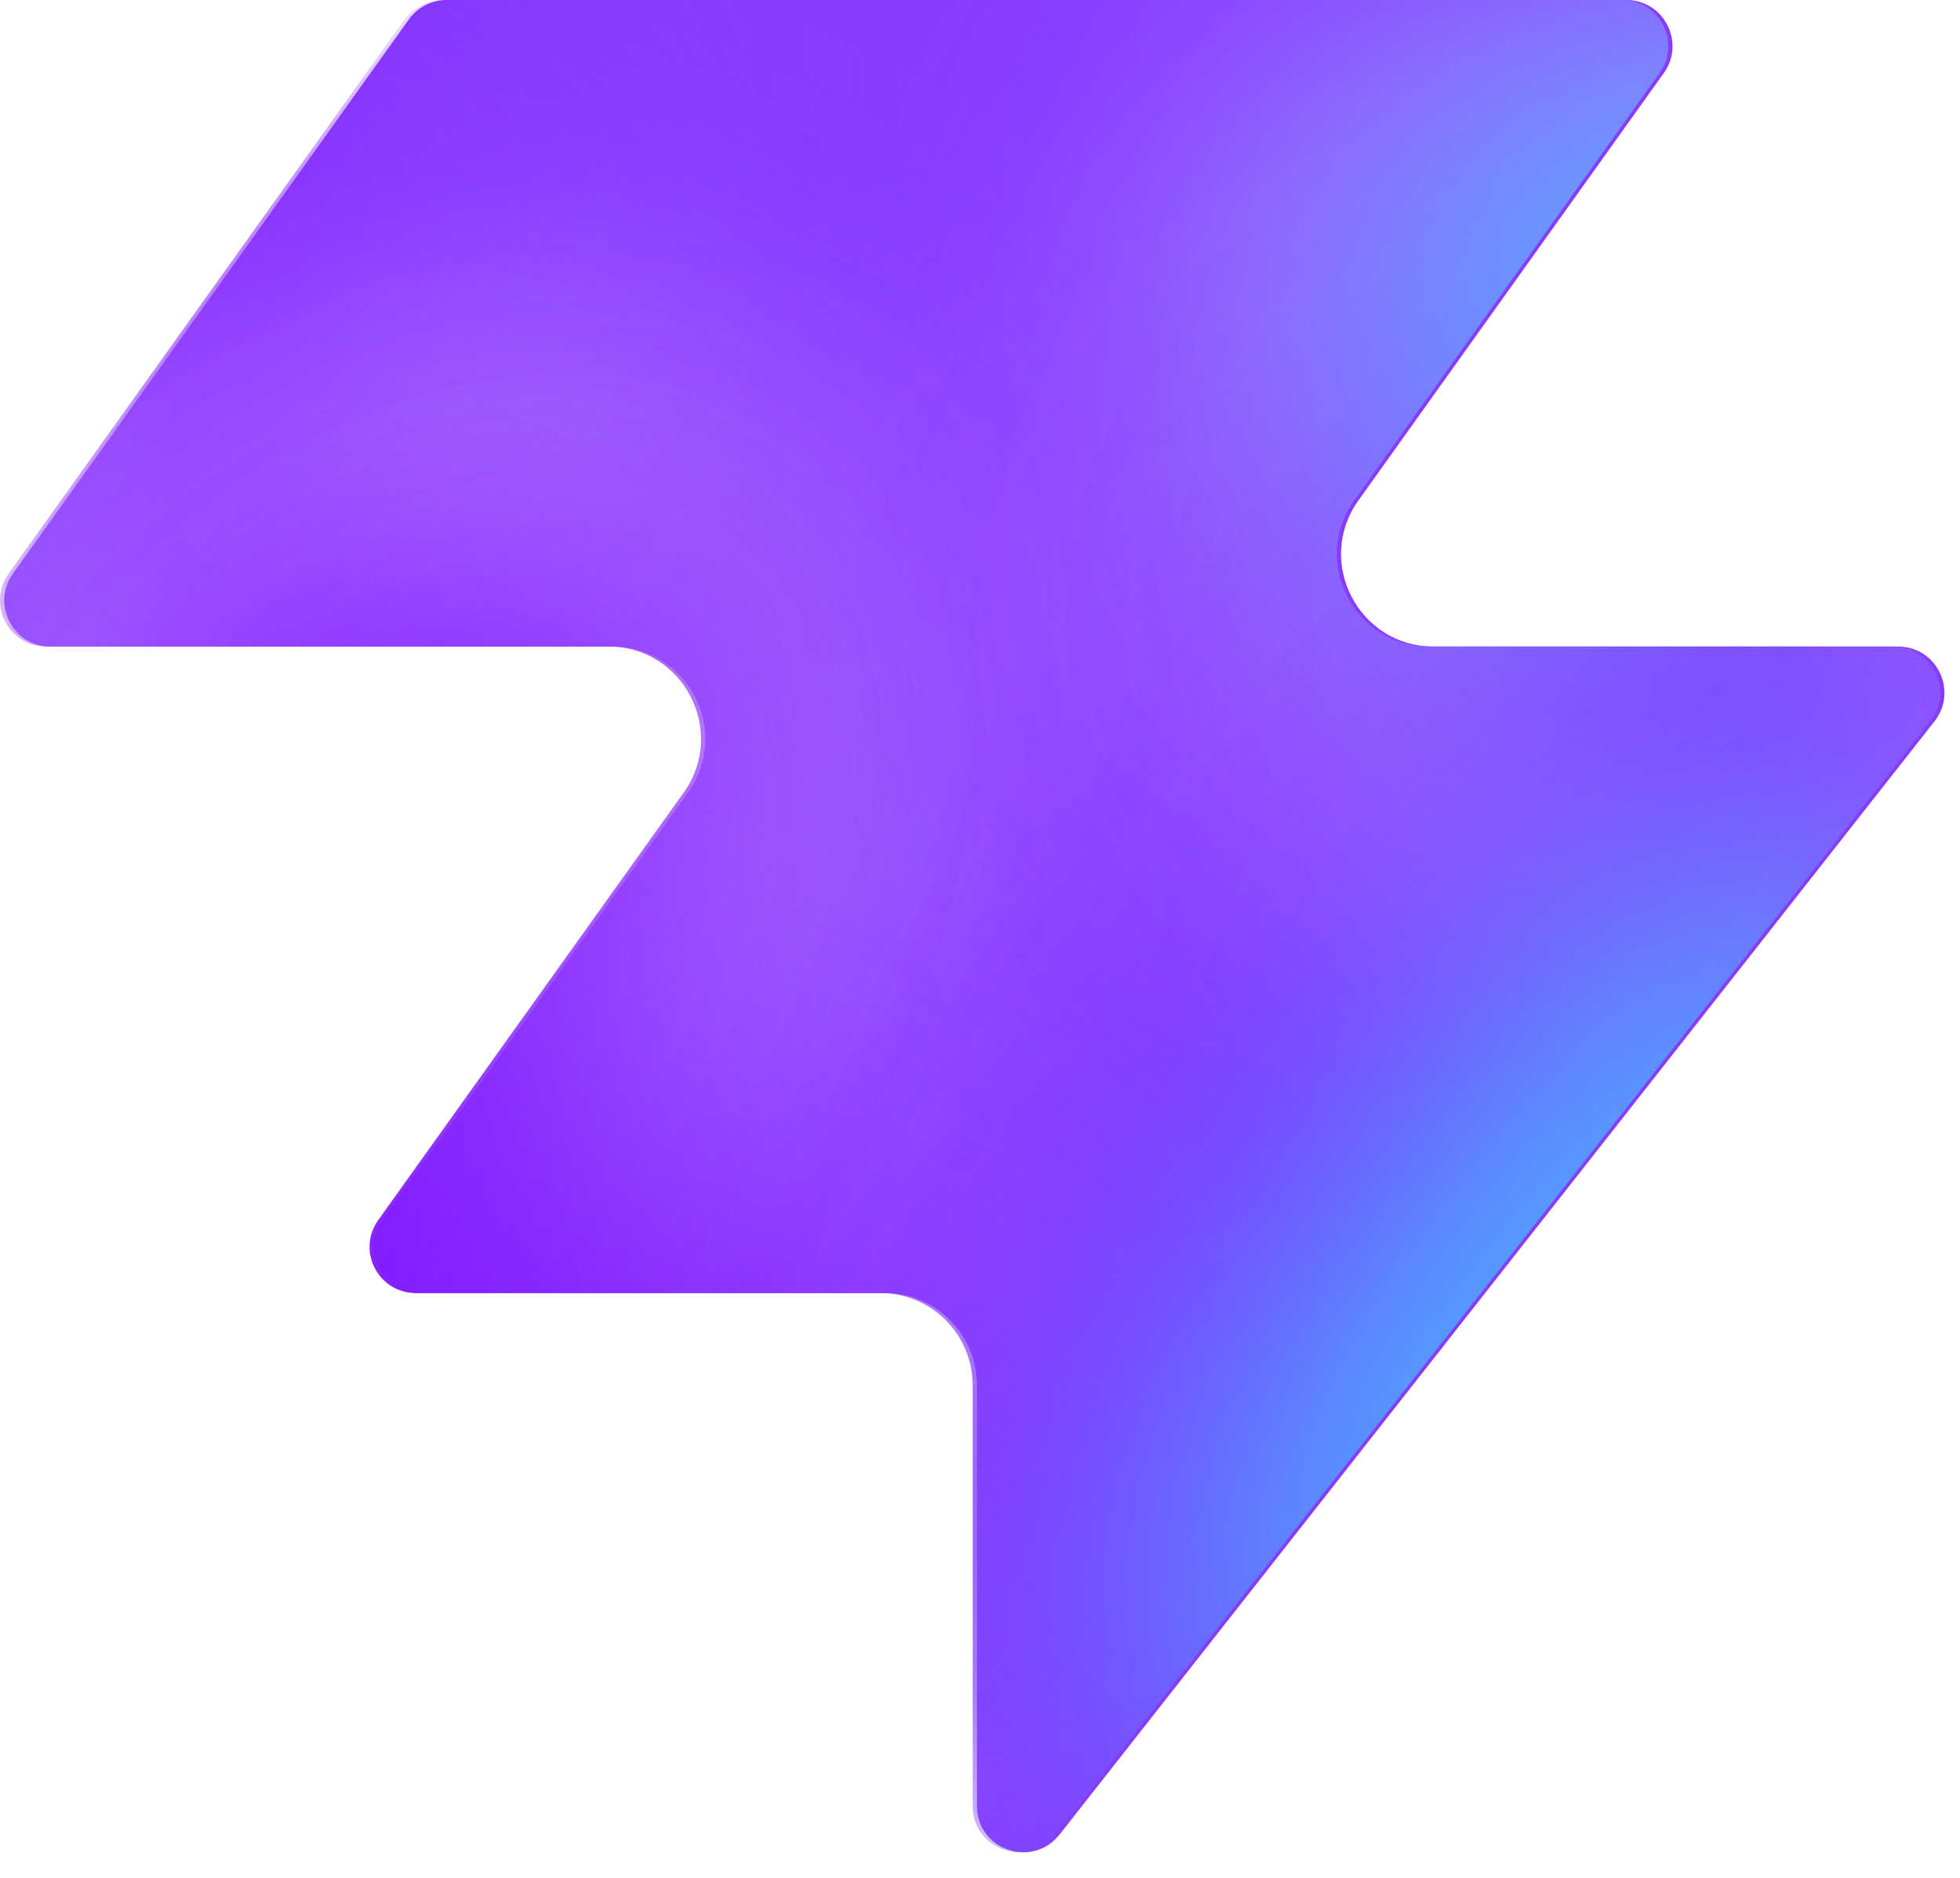
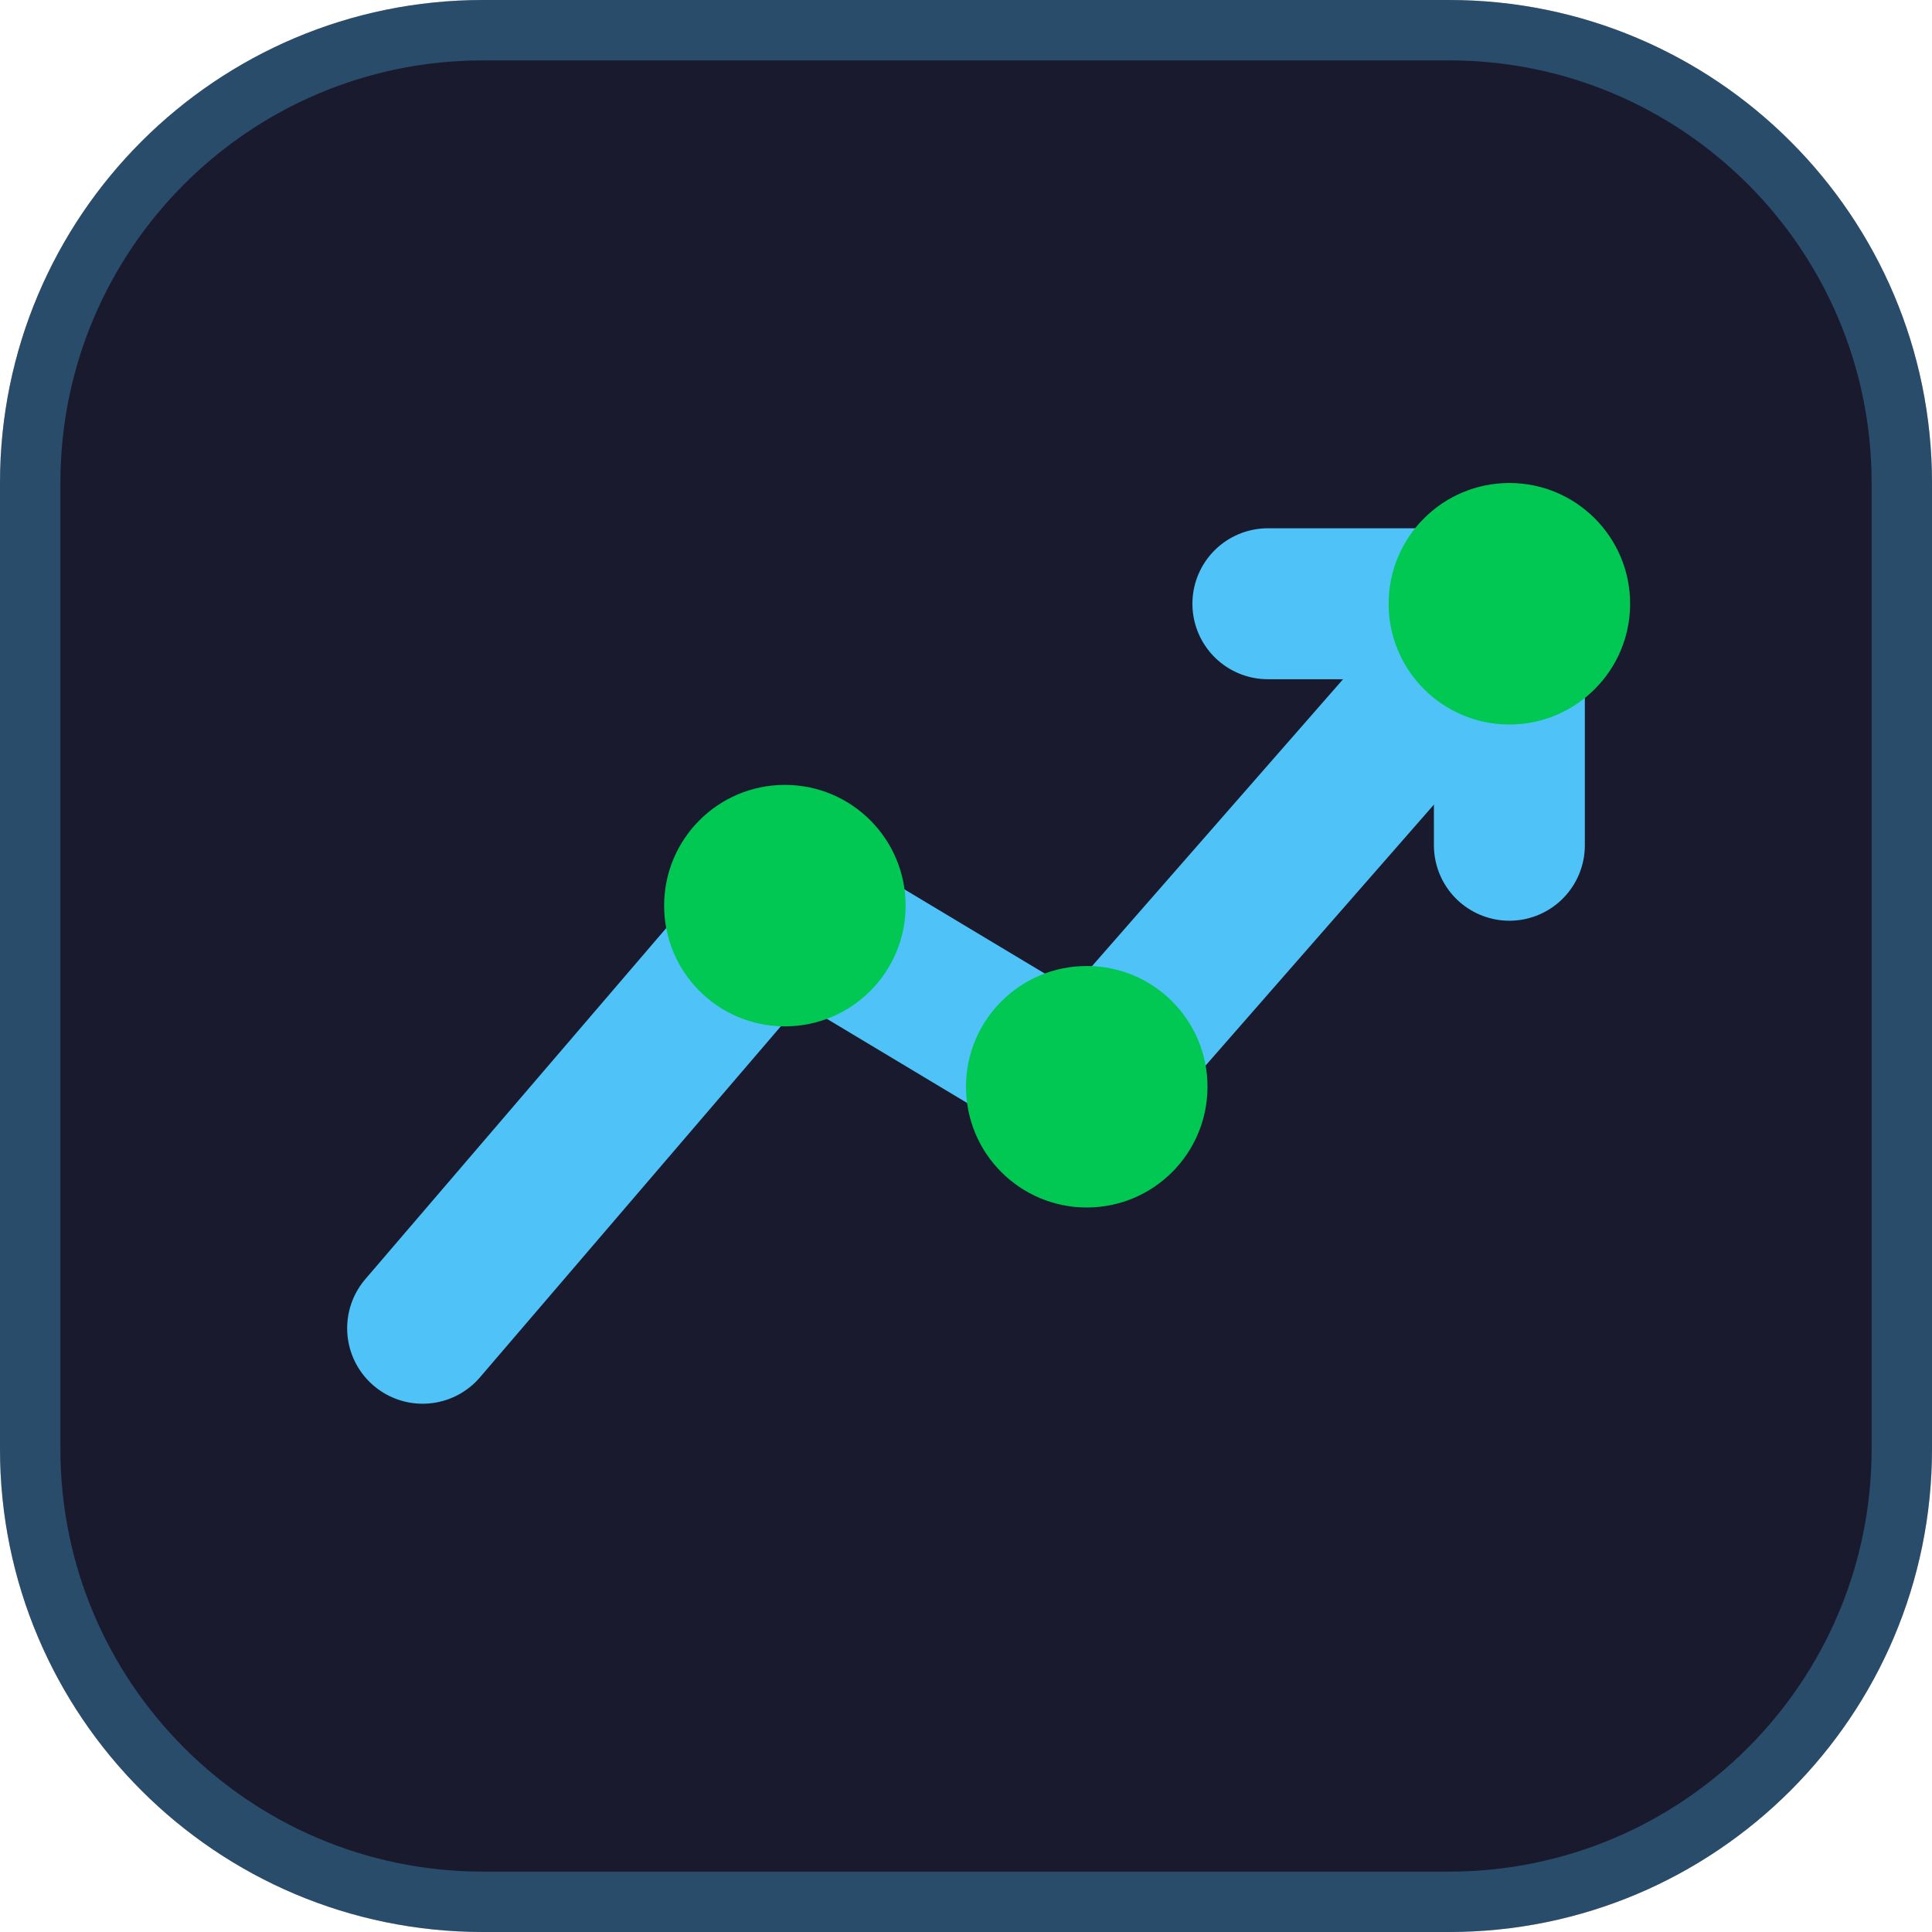
- <svg xmlns="http://www.w3.org/2000/svg" width="48" height="46" fill="none" viewBox="0 0 48 46">
-   <path fill="#863bff" d="M25.946 44.938c-.664.845-2.021.375-2.021-.698V33.937a2.26 2.26 0 0 0-2.262-2.262H10.287c-.92 0-1.456-1.04-.92-1.788l7.48-10.471c1.07-1.497 0-3.578-1.842-3.578H1.237c-.92 0-1.456-1.04-.92-1.788L10.013.474c.214-.297.556-.474.92-.474h28.894c.92 0 1.456 1.04.92 1.788l-7.48 10.471c-1.07 1.498 0 3.579 1.842 3.579h11.377c.943 0 1.473 1.088.89 1.83L25.947 44.94z" style="fill:#863bff;fill:color(display-p3 .525 .23 1);fill-opacity:1" />
-   <mask id="a" width="48" height="46" x="0" y="0" maskUnits="userSpaceOnUse" style="mask-type:alpha">
-     <path fill="#000" d="M25.842 44.938c-.664.844-2.021.375-2.021-.698V33.937a2.26 2.26 0 0 0-2.262-2.262H10.183c-.92 0-1.456-1.04-.92-1.788l7.48-10.471c1.07-1.498 0-3.579-1.842-3.579H1.133c-.92 0-1.456-1.04-.92-1.787L9.91.473c.214-.297.556-.474.92-.474h28.894c.92 0 1.456 1.04.92 1.788l-7.48 10.471c-1.07 1.498 0 3.578 1.842 3.578h11.377c.943 0 1.473 1.088.89 1.832L25.843 44.94z" style="fill:#000;fill-opacity:1" />
-   </mask>
-   <g mask="url(#a)">
-     <g filter="url(#b)">
-       <ellipse cx="5.508" cy="14.704" fill="#ede6ff" rx="5.508" ry="14.704" style="fill:#ede6ff;fill:color(display-p3 .927 .903 1);fill-opacity:1" transform="matrix(.00324 1 1 -.00324 -4.47 31.516)" />
-     </g>
-     <g filter="url(#c)">
-       <ellipse cx="10.399" cy="29.851" fill="#ede6ff" rx="10.399" ry="29.851" style="fill:#ede6ff;fill:color(display-p3 .927 .903 1);fill-opacity:1" transform="matrix(.00324 1 1 -.00324 -39.328 7.883)" />
-     </g>
-     <g filter="url(#d)">
-       <ellipse cx="5.508" cy="30.487" fill="#7e14ff" rx="5.508" ry="30.487" style="fill:#7e14ff;fill:color(display-p3 .492 .077 1);fill-opacity:1" transform="rotate(89.814 -25.913 -14.639)scale(1 -1)" />
-     </g>
-     <g filter="url(#e)">
-       <ellipse cx="5.508" cy="30.599" fill="#7e14ff" rx="5.508" ry="30.599" style="fill:#7e14ff;fill:color(display-p3 .492 .077 1);fill-opacity:1" transform="rotate(89.814 -32.644 -3.334)scale(1 -1)" />
-     </g>
-     <g filter="url(#f)">
-       <ellipse cx="5.508" cy="30.599" fill="#7e14ff" rx="5.508" ry="30.599" style="fill:#7e14ff;fill:color(display-p3 .492 .077 1);fill-opacity:1" transform="matrix(.00324 1 1 -.00324 -34.34 30.47)" />
-     </g>
-     <g filter="url(#g)">
-       <ellipse cx="14.072" cy="22.078" fill="#ede6ff" rx="14.072" ry="22.078" style="fill:#ede6ff;fill:color(display-p3 .927 .903 1);fill-opacity:1" transform="rotate(93.35 24.506 48.493)scale(-1 1)" />
-     </g>
-     <g filter="url(#h)">
-       <ellipse cx="3.47" cy="21.501" fill="#7e14ff" rx="3.47" ry="21.501" style="fill:#7e14ff;fill:color(display-p3 .492 .077 1);fill-opacity:1" transform="rotate(89.009 28.708 47.59)scale(-1 1)" />
-     </g>
-     <g filter="url(#i)">
-       <ellipse cx="3.47" cy="21.501" fill="#7e14ff" rx="3.47" ry="21.501" style="fill:#7e14ff;fill:color(display-p3 .492 .077 1);fill-opacity:1" transform="rotate(89.009 28.708 47.59)scale(-1 1)" />
-     </g>
-     <g filter="url(#j)">
-       <ellipse cx=".387" cy="8.972" fill="#7e14ff" rx="4.407" ry="29.108" style="fill:#7e14ff;fill:color(display-p3 .492 .077 1);fill-opacity:1" transform="rotate(39.51 .387 8.972)" />
-     </g>
-     <g filter="url(#k)">
-       <ellipse cx="47.523" cy="-6.092" fill="#7e14ff" rx="4.407" ry="29.108" style="fill:#7e14ff;fill:color(display-p3 .492 .077 1);fill-opacity:1" transform="rotate(37.892 47.523 -6.092)" />
-     </g>
-     <g filter="url(#l)">
-       <ellipse cx="41.412" cy="6.333" fill="#47bfff" rx="5.971" ry="9.665" style="fill:#47bfff;fill:color(display-p3 .28 .748 1);fill-opacity:1" transform="rotate(37.892 41.412 6.333)" />
-     </g>
-     <g filter="url(#m)">
-       <ellipse cx="-1.879" cy="38.332" fill="#7e14ff" rx="4.407" ry="29.108" style="fill:#7e14ff;fill:color(display-p3 .492 .077 1);fill-opacity:1" transform="rotate(37.892 -1.88 38.332)" />
-     </g>
-     <g filter="url(#n)">
-       <ellipse cx="-1.879" cy="38.332" fill="#7e14ff" rx="4.407" ry="29.108" style="fill:#7e14ff;fill:color(display-p3 .492 .077 1);fill-opacity:1" transform="rotate(37.892 -1.88 38.332)" />
-     </g>
-     <g filter="url(#o)">
-       <ellipse cx="35.651" cy="29.907" fill="#7e14ff" rx="4.407" ry="29.108" style="fill:#7e14ff;fill:color(display-p3 .492 .077 1);fill-opacity:1" transform="rotate(37.892 35.651 29.907)" />
-     </g>
-     <g filter="url(#p)">
-       <ellipse cx="38.418" cy="32.4" fill="#47bfff" rx="5.971" ry="15.297" style="fill:#47bfff;fill:color(display-p3 .28 .748 1);fill-opacity:1" transform="rotate(37.892 38.418 32.4)" />
-     </g>
-   </g>
-   <defs>
-     <filter id="b" width="60.045" height="41.654" x="-19.77" y="16.149" color-interpolation-filters="sRGB" filterUnits="userSpaceOnUse">
-       <feFlood flood-opacity="0" result="BackgroundImageFix" />
-       <feBlend in="SourceGraphic" in2="BackgroundImageFix" result="shape" />
-       <feGaussianBlur result="effect1_foregroundBlur_2002_17158" stdDeviation="7.659" />
-     </filter>
-     <filter id="c" width="90.34" height="51.437" x="-54.613" y="-7.533" color-interpolation-filters="sRGB" filterUnits="userSpaceOnUse">
-       <feFlood flood-opacity="0" result="BackgroundImageFix" />
-       <feBlend in="SourceGraphic" in2="BackgroundImageFix" result="shape" />
-       <feGaussianBlur result="effect1_foregroundBlur_2002_17158" stdDeviation="7.659" />
-     </filter>
-     <filter id="d" width="79.355" height="29.4" x="-49.64" y="2.03" color-interpolation-filters="sRGB" filterUnits="userSpaceOnUse">
-       <feFlood flood-opacity="0" result="BackgroundImageFix" />
-       <feBlend in="SourceGraphic" in2="BackgroundImageFix" result="shape" />
-       <feGaussianBlur result="effect1_foregroundBlur_2002_17158" stdDeviation="4.596" />
-     </filter>
-     <filter id="e" width="79.579" height="29.4" x="-45.045" y="20.029" color-interpolation-filters="sRGB" filterUnits="userSpaceOnUse">
-       <feFlood flood-opacity="0" result="BackgroundImageFix" />
-       <feBlend in="SourceGraphic" in2="BackgroundImageFix" result="shape" />
-       <feGaussianBlur result="effect1_foregroundBlur_2002_17158" stdDeviation="4.596" />
-     </filter>
-     <filter id="f" width="79.579" height="29.4" x="-43.513" y="21.178" color-interpolation-filters="sRGB" filterUnits="userSpaceOnUse">
-       <feFlood flood-opacity="0" result="BackgroundImageFix" />
-       <feBlend in="SourceGraphic" in2="BackgroundImageFix" result="shape" />
-       <feGaussianBlur result="effect1_foregroundBlur_2002_17158" stdDeviation="4.596" />
-     </filter>
-     <filter id="g" width="74.749" height="58.852" x="15.756" y="-17.901" color-interpolation-filters="sRGB" filterUnits="userSpaceOnUse">
-       <feFlood flood-opacity="0" result="BackgroundImageFix" />
-       <feBlend in="SourceGraphic" in2="BackgroundImageFix" result="shape" />
-       <feGaussianBlur result="effect1_foregroundBlur_2002_17158" stdDeviation="7.659" />
-     </filter>
-     <filter id="h" width="61.377" height="25.362" x="23.548" y="2.284" color-interpolation-filters="sRGB" filterUnits="userSpaceOnUse">
-       <feFlood flood-opacity="0" result="BackgroundImageFix" />
-       <feBlend in="SourceGraphic" in2="BackgroundImageFix" result="shape" />
-       <feGaussianBlur result="effect1_foregroundBlur_2002_17158" stdDeviation="4.596" />
-     </filter>
-     <filter id="i" width="61.377" height="25.362" x="23.548" y="2.284" color-interpolation-filters="sRGB" filterUnits="userSpaceOnUse">
-       <feFlood flood-opacity="0" result="BackgroundImageFix" />
-       <feBlend in="SourceGraphic" in2="BackgroundImageFix" result="shape" />
-       <feGaussianBlur result="effect1_foregroundBlur_2002_17158" stdDeviation="4.596" />
-     </filter>
-     <filter id="j" width="56.045" height="63.649" x="-27.636" y="-22.853" color-interpolation-filters="sRGB" filterUnits="userSpaceOnUse">
-       <feFlood flood-opacity="0" result="BackgroundImageFix" />
-       <feBlend in="SourceGraphic" in2="BackgroundImageFix" result="shape" />
-       <feGaussianBlur result="effect1_foregroundBlur_2002_17158" stdDeviation="4.596" />
-     </filter>
-     <filter id="k" width="54.814" height="64.646" x="20.116" y="-38.415" color-interpolation-filters="sRGB" filterUnits="userSpaceOnUse">
-       <feFlood flood-opacity="0" result="BackgroundImageFix" />
-       <feBlend in="SourceGraphic" in2="BackgroundImageFix" result="shape" />
-       <feGaussianBlur result="effect1_foregroundBlur_2002_17158" stdDeviation="4.596" />
-     </filter>
-     <filter id="l" width="33.541" height="35.313" x="24.641" y="-11.323" color-interpolation-filters="sRGB" filterUnits="userSpaceOnUse">
-       <feFlood flood-opacity="0" result="BackgroundImageFix" />
-       <feBlend in="SourceGraphic" in2="BackgroundImageFix" result="shape" />
-       <feGaussianBlur result="effect1_foregroundBlur_2002_17158" stdDeviation="4.596" />
-     </filter>
-     <filter id="m" width="54.814" height="64.646" x="-29.286" y="6.009" color-interpolation-filters="sRGB" filterUnits="userSpaceOnUse">
-       <feFlood flood-opacity="0" result="BackgroundImageFix" />
-       <feBlend in="SourceGraphic" in2="BackgroundImageFix" result="shape" />
-       <feGaussianBlur result="effect1_foregroundBlur_2002_17158" stdDeviation="4.596" />
-     </filter>
-     <filter id="n" width="54.814" height="64.646" x="-29.286" y="6.009" color-interpolation-filters="sRGB" filterUnits="userSpaceOnUse">
-       <feFlood flood-opacity="0" result="BackgroundImageFix" />
-       <feBlend in="SourceGraphic" in2="BackgroundImageFix" result="shape" />
-       <feGaussianBlur result="effect1_foregroundBlur_2002_17158" stdDeviation="4.596" />
-     </filter>
-     <filter id="o" width="54.814" height="64.646" x="8.244" y="-2.416" color-interpolation-filters="sRGB" filterUnits="userSpaceOnUse">
-       <feFlood flood-opacity="0" result="BackgroundImageFix" />
-       <feBlend in="SourceGraphic" in2="BackgroundImageFix" result="shape" />
-       <feGaussianBlur result="effect1_foregroundBlur_2002_17158" stdDeviation="4.596" />
-     </filter>
-     <filter id="p" width="39.409" height="43.623" x="18.713" y="10.588" color-interpolation-filters="sRGB" filterUnits="userSpaceOnUse">
-       <feFlood flood-opacity="0" result="BackgroundImageFix" />
-       <feBlend in="SourceGraphic" in2="BackgroundImageFix" result="shape" />
-       <feGaussianBlur result="effect1_foregroundBlur_2002_17158" stdDeviation="4.596" />
-     </filter>
-   </defs>
+ <svg xmlns="http://www.w3.org/2000/svg" width="32" height="32" viewBox="0 0 32 32" fill="none">
+   <rect width="32" height="32" rx="8" fill="#1a1a2e" />
+   <rect x="0.5" y="0.5" width="31" height="31" rx="7.5" stroke="#4fc3f7" stroke-opacity="0.3" />
+   <path d="M7 22L13 15L18 18L25 10" stroke="#4fc3f7" stroke-width="2.5" stroke-linecap="round" stroke-linejoin="round" />
+   <path d="M21 10H25V14" stroke="#4fc3f7" stroke-width="2.5" stroke-linecap="round" stroke-linejoin="round" />
+   <circle cx="13" cy="15" r="2" fill="#00c853" />
+   <circle cx="18" cy="18" r="2" fill="#00c853" />
+   <circle cx="25" cy="10" r="2" fill="#00c853" />
</svg>
